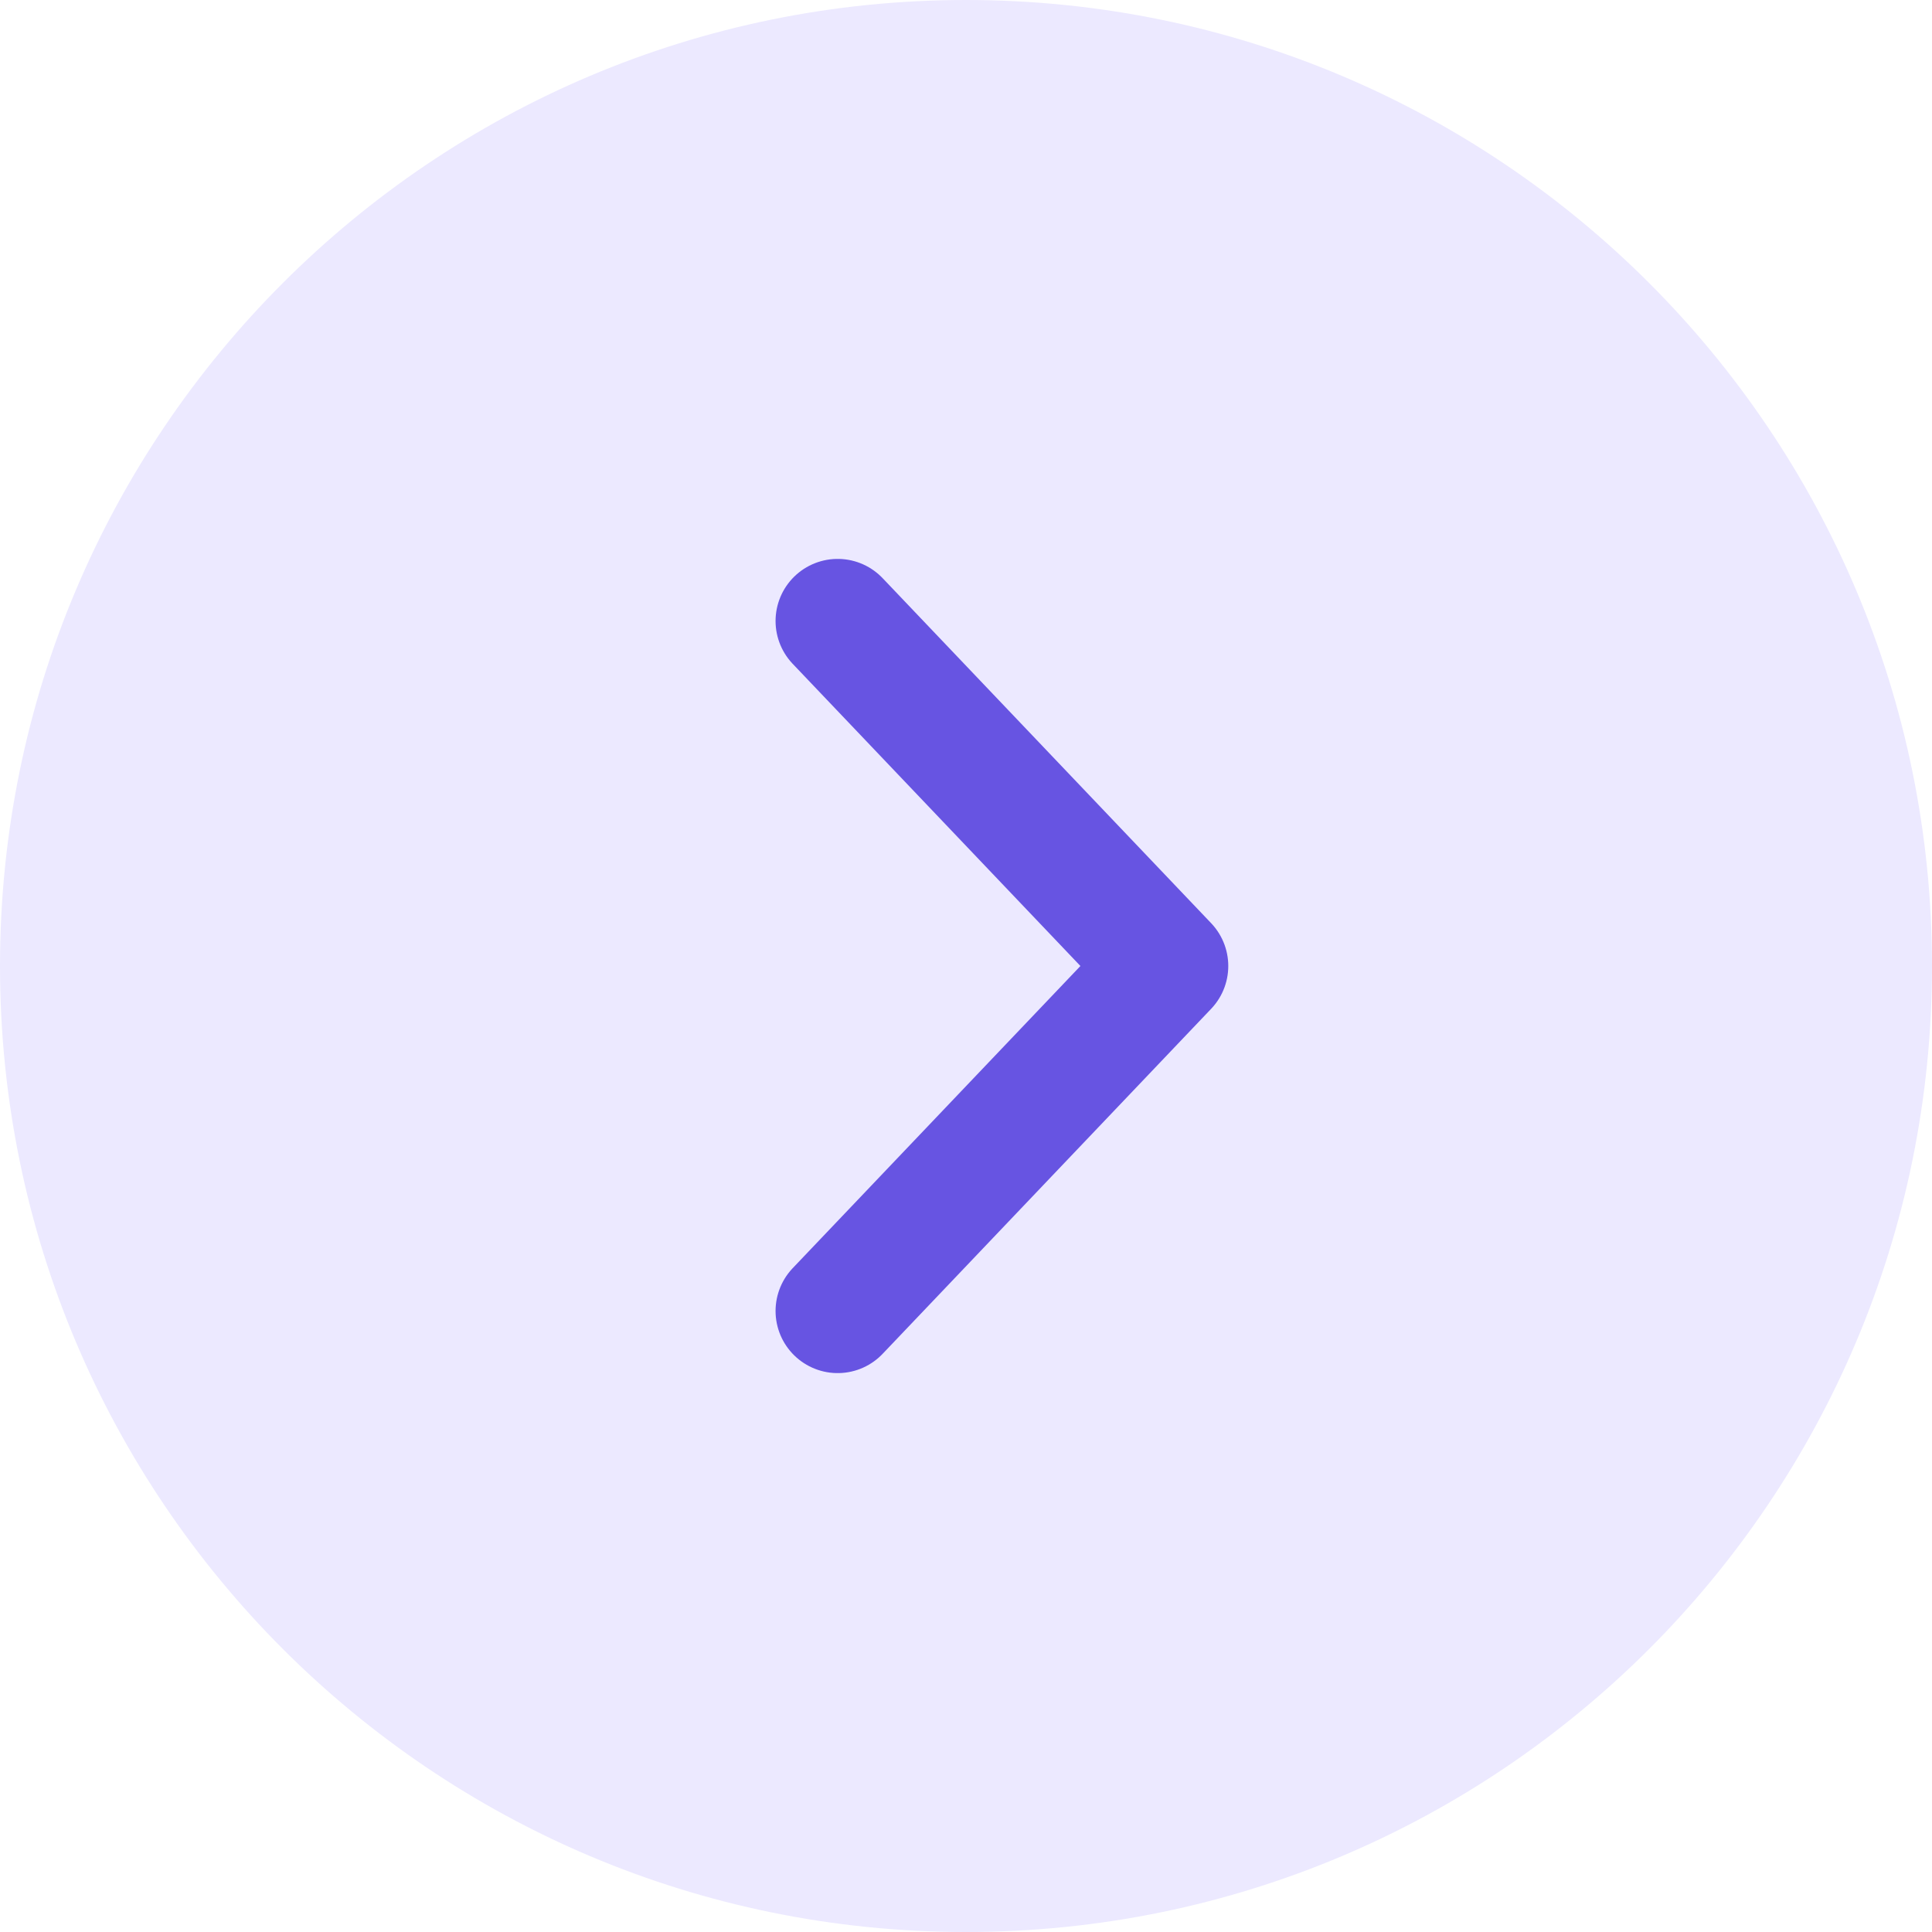
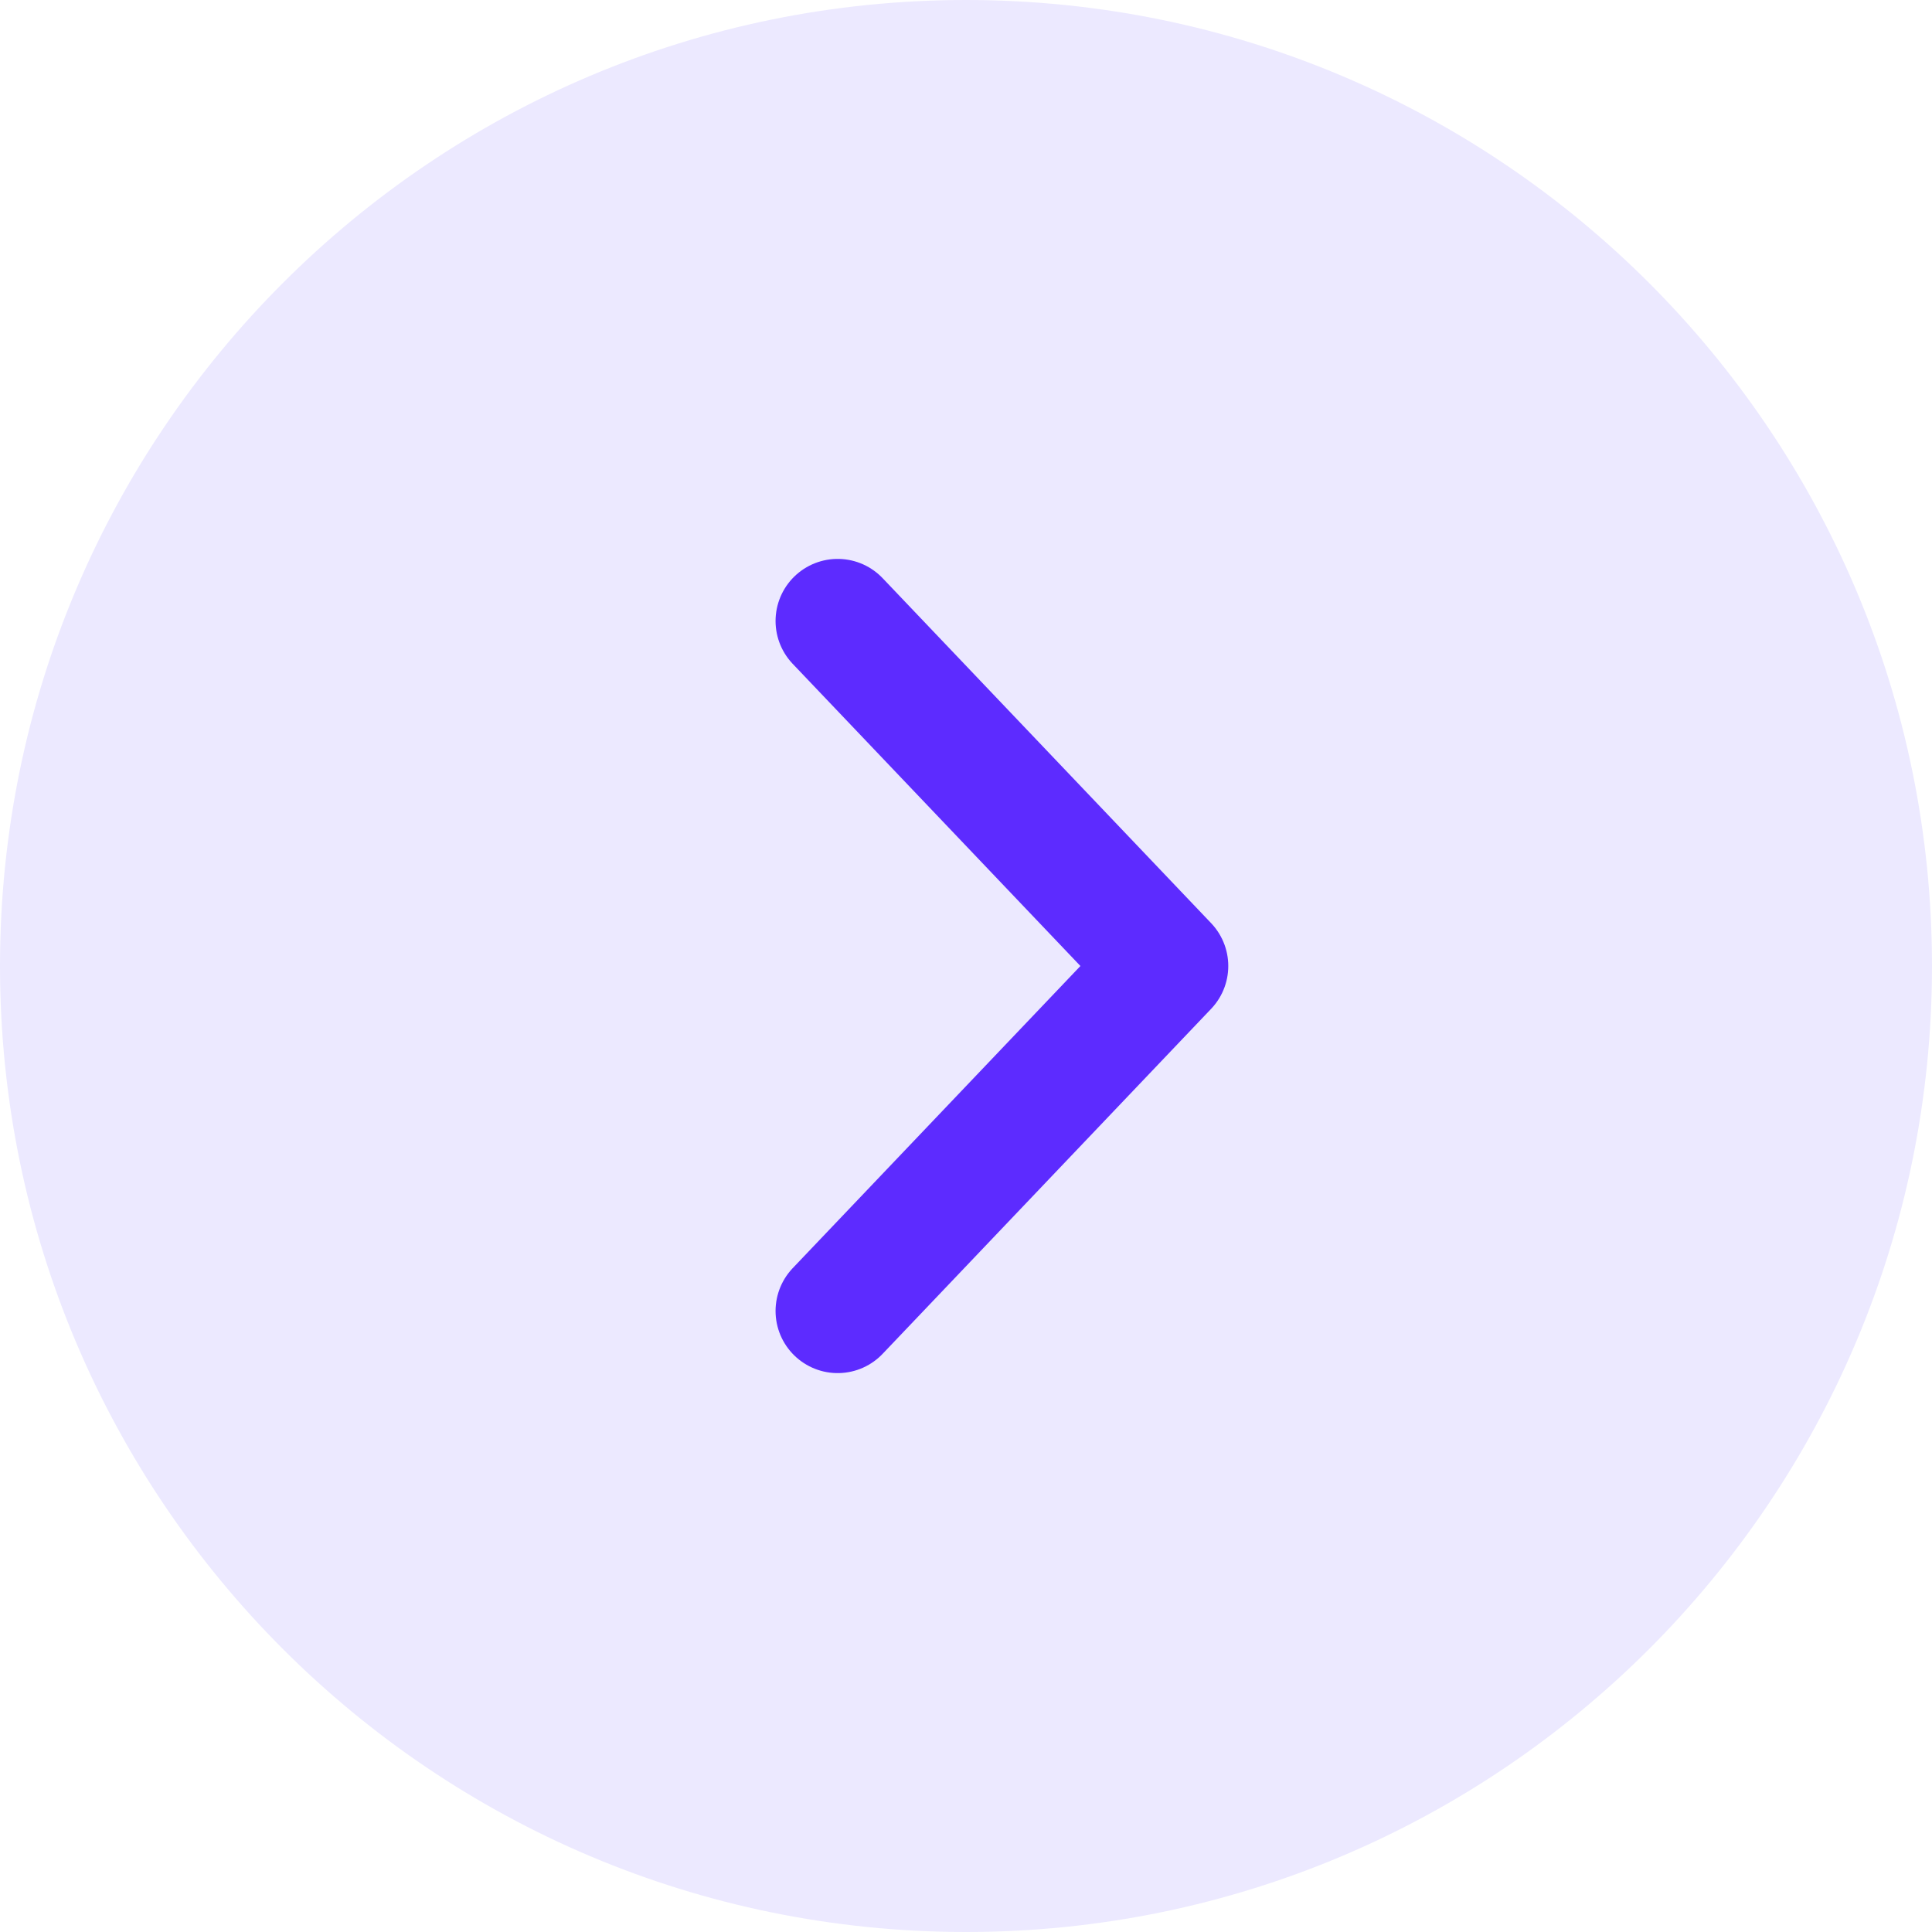
<svg xmlns="http://www.w3.org/2000/svg" width="28" height="28" viewBox="0 0 28 28" fill="none">
  <circle cx="14" cy="14" r="14" fill="#ECE9FF" />
-   <path d="M12.14 19L16.901 14L12.14 9" stroke="#6754E2" stroke-width="1.8" stroke-linecap="round" stroke-linejoin="round" />
+   <path d="M12.14 19L16.901 14L12.14 9" stroke="#5D2BFF" stroke-width="1.8" stroke-linecap="round" stroke-linejoin="round" />
</svg>
